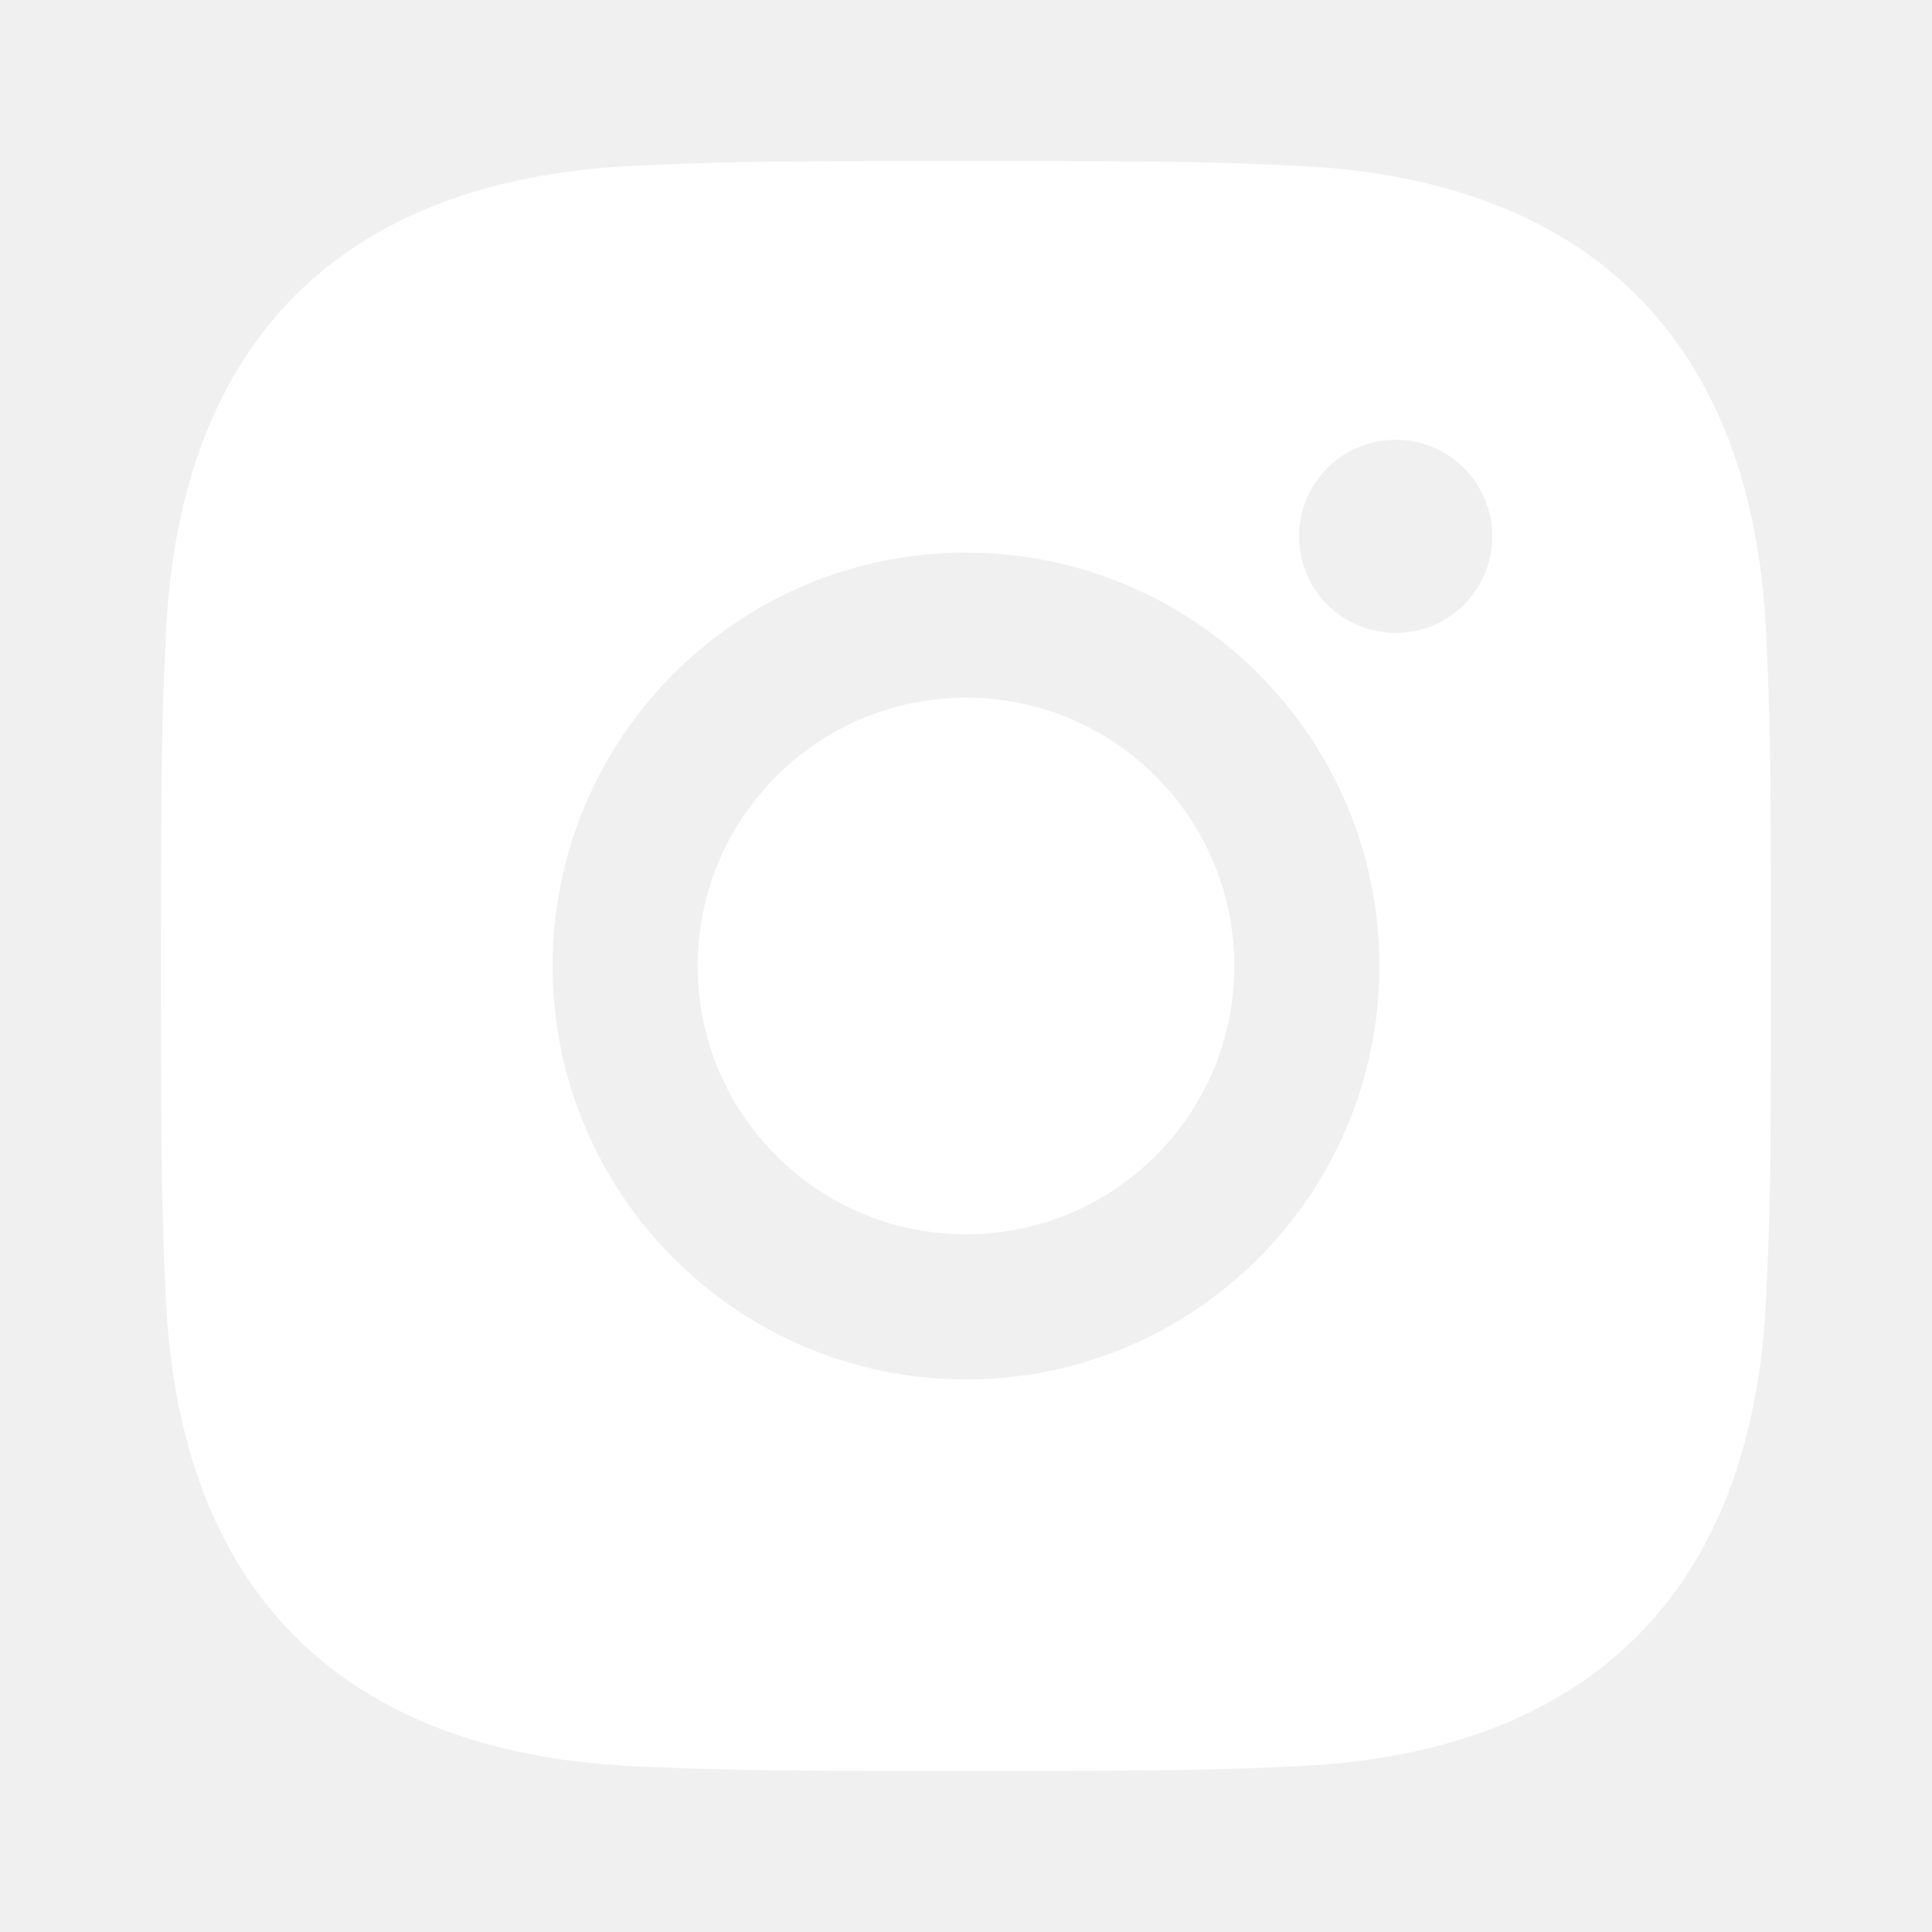
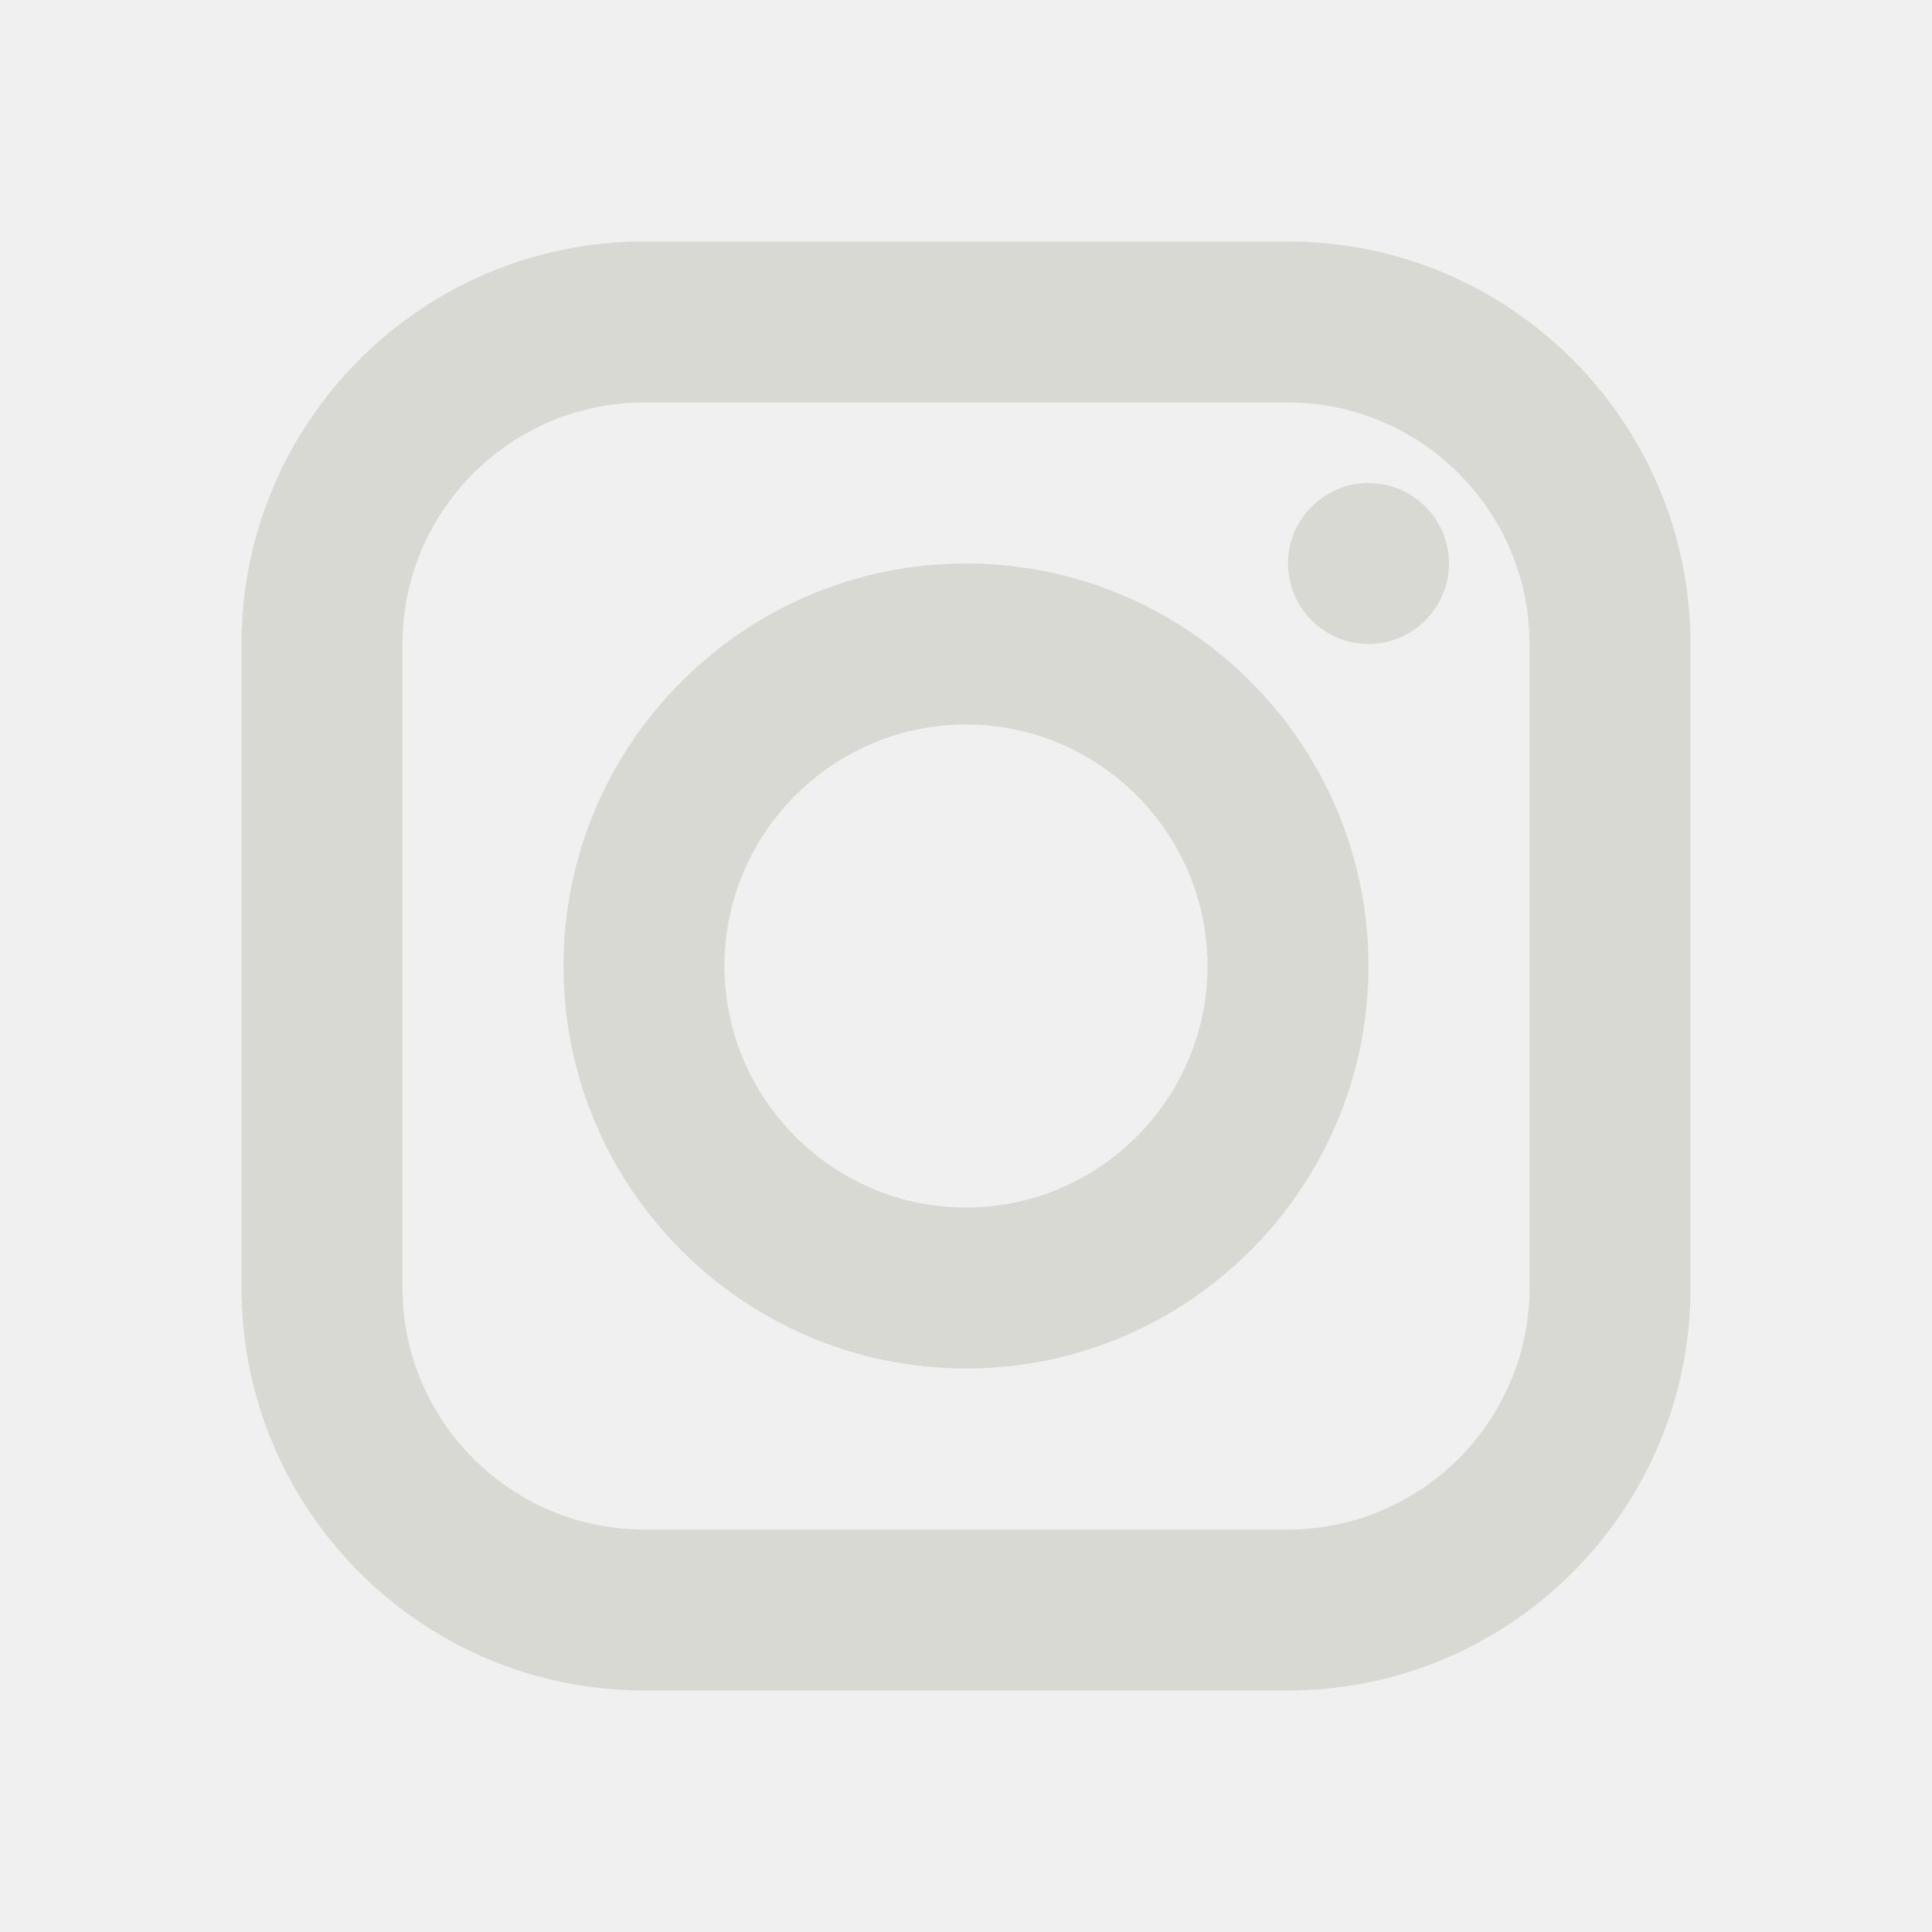
- <svg xmlns="http://www.w3.org/2000/svg" width="24px" height="24px" viewBox="0 0 24 24" version="1.1">
-   <g id="4.-Icons/2.-Social/instagram" stroke="none" stroke-width="1" fill="none" fill-rule="evenodd">
-     <path d="M12,2 C9.284,2 8.944,2.012 7.878,2.06 C4.246,2.227 2.228,4.242 2.061,7.877 C2.012,8.944 2,9.284 2,12 C2,14.716 2.012,15.057 2.06,16.123 C2.227,19.755 4.242,21.773 7.877,21.94 C8.944,21.988 9.284,22 12,22 C14.716,22 15.057,21.988 16.123,21.94 C19.752,21.773 21.775,19.758 21.939,16.123 C21.988,15.057 22,14.716 22,12 C22,9.284 21.988,8.944 21.94,7.878 C21.777,4.249 19.759,2.228 16.124,2.061 C15.057,2.012 14.716,2 12,2 Z M12,6.865 C9.164,6.865 6.865,9.164 6.865,12 C6.865,14.836 9.164,17.136 12,17.136 C14.836,17.136 17.135,14.837 17.135,12 C17.135,9.164 14.836,6.865 12,6.865 Z M12,15.333 C10.159,15.333 8.667,13.842 8.667,12 C8.667,10.159 10.159,8.667 12,8.667 C13.841,8.667 15.333,10.159 15.333,12 C15.333,13.842 13.841,15.333 12,15.333 Z M17.338,5.463 C16.675,5.463 16.137,6 16.137,6.662 C16.137,7.325 16.675,7.862 17.338,7.862 C18.001,7.862 18.538,7.325 18.538,6.662 C18.538,6 18.001,5.463 17.338,5.463 Z" id="icon" fill="#FFFFFF" />
+ <svg xmlns="http://www.w3.org/2000/svg" viewBox="0 0 24 24" width="24px" height="24px">
+   <g id="surface136947090">
+     <path style=" stroke:none;fill-rule:nonzero;fill:rgb(85.098%,85.098%,82.745%);fill-opacity:1;" d="M 8 3 C 5.242 3 3 5.242 3 8 L 3 16 C 3 18.758 5.242 21 8 21 L 16 21 C 18.758 21 21 18.758 21 16 L 21 8 C 21 5.242 18.758 3 16 3 Z M 8 5 L 16 5 C 17.652 5 19 6.348 19 8 L 19 16 C 19 17.652 17.652 19 16 19 L 8 19 C 6.348 19 5 17.652 5 16 L 5 8 C 5 6.348 6.348 5 8 5 Z M 17 6 C 16.449 6 16 6.449 16 7 C 16 7.551 16.449 8 17 8 C 17.551 8 18 7.551 18 7 C 18 6.449 17.551 6 17 6 Z M 12 7 C 9.242 7 7 9.242 7 12 C 7 14.758 9.242 17 12 17 C 14.758 17 17 14.758 17 12 C 17 9.242 14.758 7 12 7 Z M 12 9 C 13.652 9 15 10.348 15 12 C 15 13.652 13.652 15 12 15 C 10.348 15 9 13.652 9 12 C 9 10.348 10.348 9 12 9 Z M 12 9 " />
  </g>
</svg>
